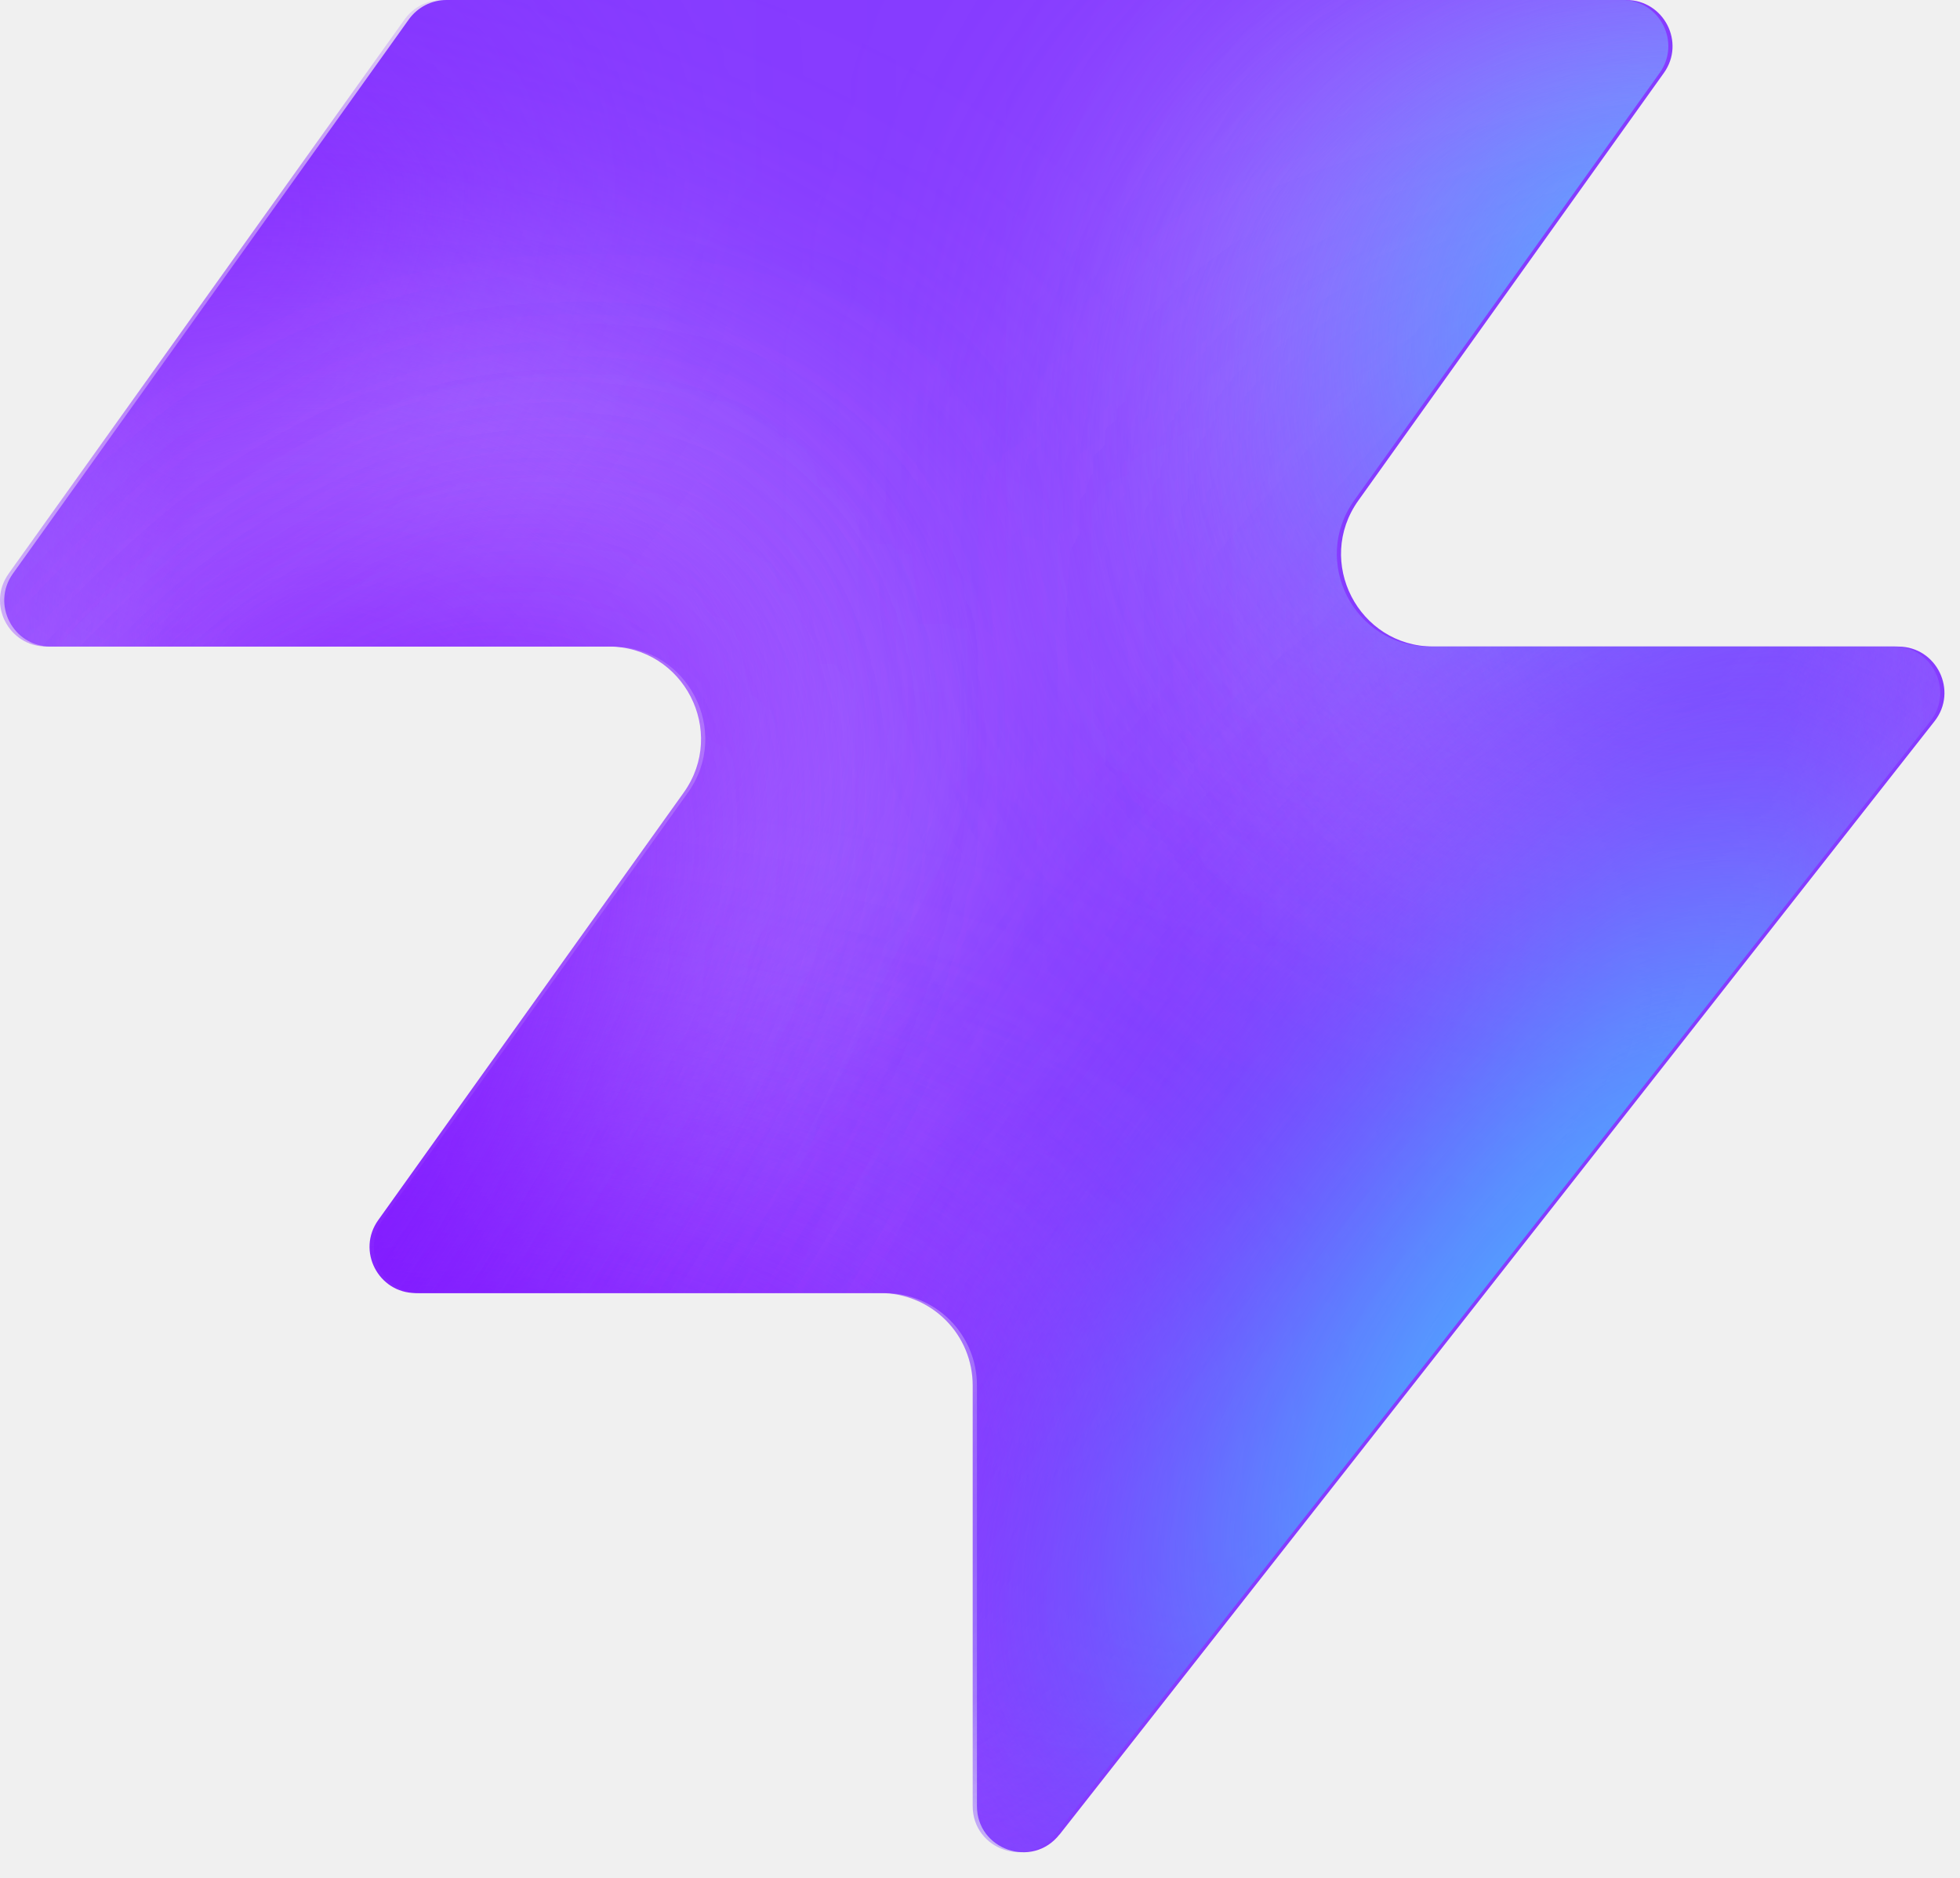
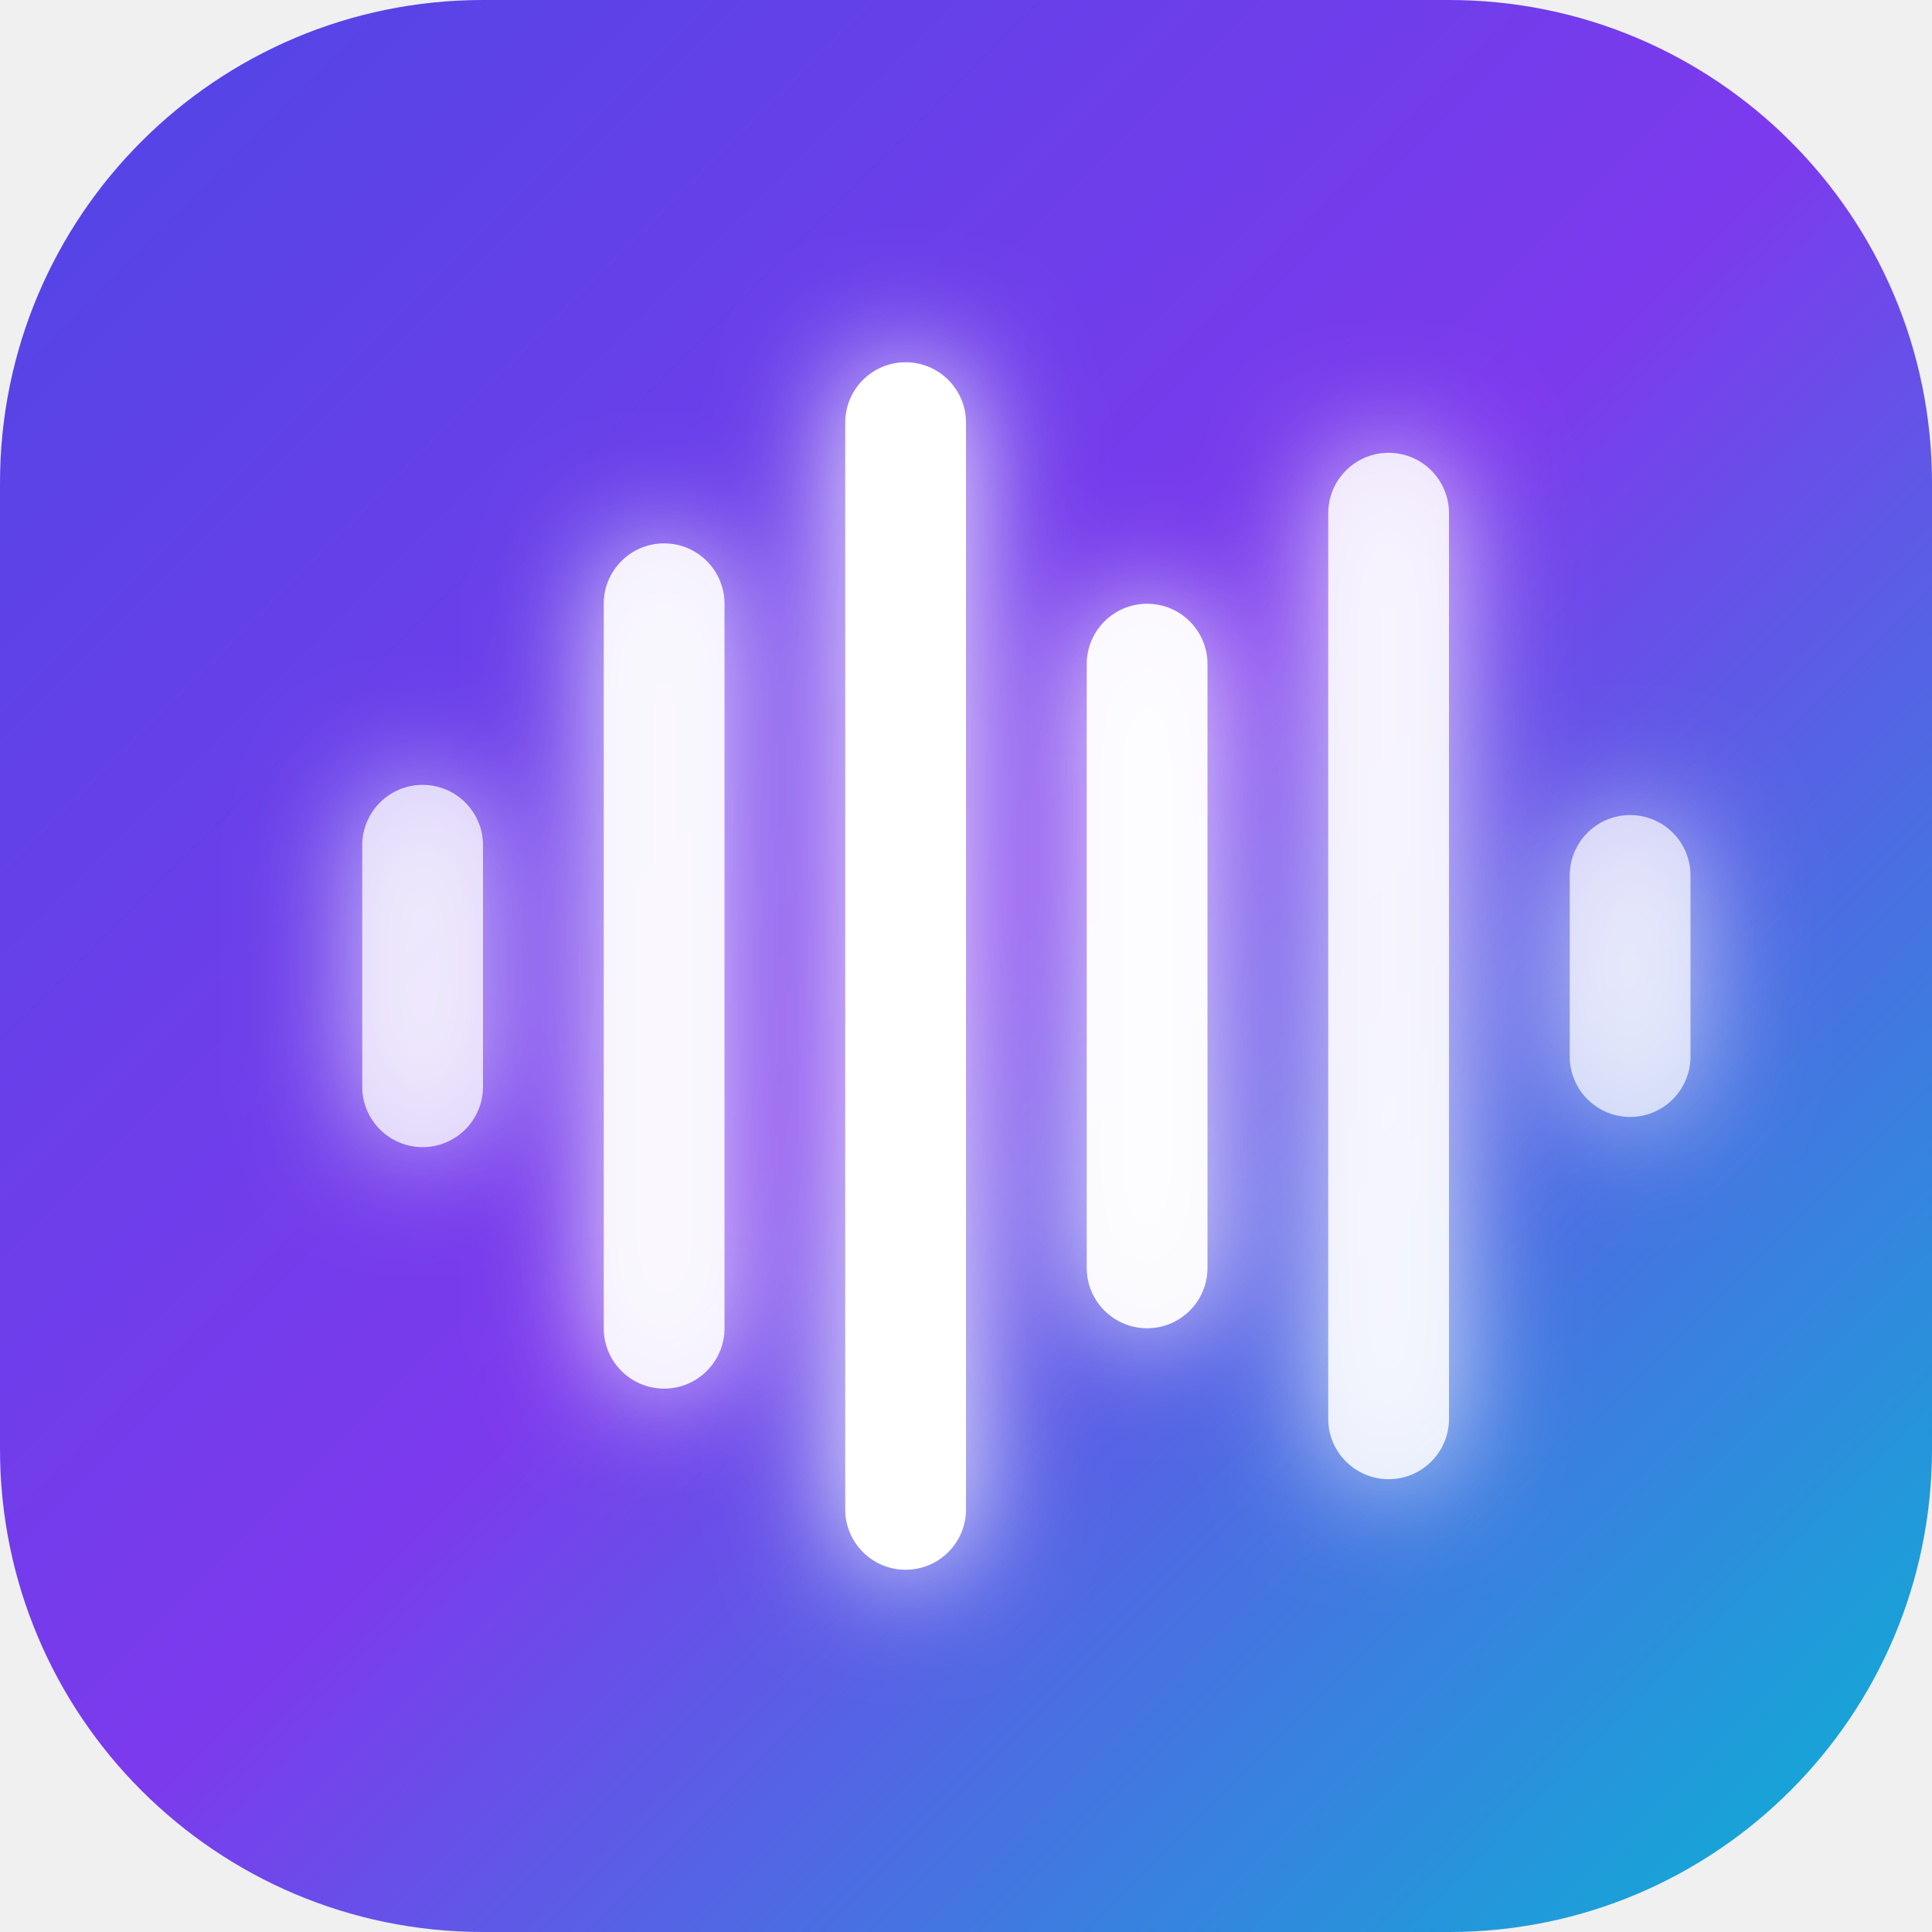
- <svg xmlns="http://www.w3.org/2000/svg" width="48" height="46" fill="none" viewBox="0 0 48 46">
-   <path fill="#863bff" d="M25.946 44.938c-.664.845-2.021.375-2.021-.698V33.937a2.26 2.26 0 0 0-2.262-2.262H10.287c-.92 0-1.456-1.04-.92-1.788l7.48-10.471c1.07-1.497 0-3.578-1.842-3.578H1.237c-.92 0-1.456-1.04-.92-1.788L10.013.474c.214-.297.556-.474.92-.474h28.894c.92 0 1.456 1.04.92 1.788l-7.48 10.471c-1.07 1.498 0 3.579 1.842 3.579h11.377c.943 0 1.473 1.088.89 1.83L25.947 44.94z" style="fill:#863bff;fill:color(display-p3 .525 .23 1);fill-opacity:1" />
-   <mask id="a" width="48" height="46" x="0" y="0" maskUnits="userSpaceOnUse" style="mask-type:alpha">
-     <path fill="#000" d="M25.842 44.938c-.664.844-2.021.375-2.021-.698V33.937a2.26 2.26 0 0 0-2.262-2.262H10.183c-.92 0-1.456-1.04-.92-1.788l7.48-10.471c1.07-1.498 0-3.579-1.842-3.579H1.133c-.92 0-1.456-1.04-.92-1.787L9.91.473c.214-.297.556-.474.92-.474h28.894c.92 0 1.456 1.04.92 1.788l-7.48 10.471c-1.07 1.498 0 3.578 1.842 3.578h11.377c.943 0 1.473 1.088.89 1.832L25.843 44.94z" style="fill:#000;fill-opacity:1" />
-   </mask>
-   <g mask="url(#a)">
-     <g filter="url(#b)">
-       <ellipse cx="5.508" cy="14.704" fill="#ede6ff" rx="5.508" ry="14.704" style="fill:#ede6ff;fill:color(display-p3 .927 .903 1);fill-opacity:1" transform="matrix(.00324 1 1 -.00324 -4.47 31.516)" />
-     </g>
-     <g filter="url(#c)">
-       <ellipse cx="10.399" cy="29.851" fill="#ede6ff" rx="10.399" ry="29.851" style="fill:#ede6ff;fill:color(display-p3 .927 .903 1);fill-opacity:1" transform="matrix(.00324 1 1 -.00324 -39.328 7.883)" />
-     </g>
-     <g filter="url(#d)">
-       <ellipse cx="5.508" cy="30.487" fill="#7e14ff" rx="5.508" ry="30.487" style="fill:#7e14ff;fill:color(display-p3 .492 .077 1);fill-opacity:1" transform="rotate(89.814 -25.913 -14.639)scale(1 -1)" />
-     </g>
-     <g filter="url(#e)">
-       <ellipse cx="5.508" cy="30.599" fill="#7e14ff" rx="5.508" ry="30.599" style="fill:#7e14ff;fill:color(display-p3 .492 .077 1);fill-opacity:1" transform="rotate(89.814 -32.644 -3.334)scale(1 -1)" />
-     </g>
-     <g filter="url(#f)">
-       <ellipse cx="5.508" cy="30.599" fill="#7e14ff" rx="5.508" ry="30.599" style="fill:#7e14ff;fill:color(display-p3 .492 .077 1);fill-opacity:1" transform="matrix(.00324 1 1 -.00324 -34.34 30.47)" />
-     </g>
-     <g filter="url(#g)">
-       <ellipse cx="14.072" cy="22.078" fill="#ede6ff" rx="14.072" ry="22.078" style="fill:#ede6ff;fill:color(display-p3 .927 .903 1);fill-opacity:1" transform="rotate(93.35 24.506 48.493)scale(-1 1)" />
-     </g>
-     <g filter="url(#h)">
-       <ellipse cx="3.47" cy="21.501" fill="#7e14ff" rx="3.47" ry="21.501" style="fill:#7e14ff;fill:color(display-p3 .492 .077 1);fill-opacity:1" transform="rotate(89.009 28.708 47.59)scale(-1 1)" />
-     </g>
-     <g filter="url(#i)">
-       <ellipse cx="3.47" cy="21.501" fill="#7e14ff" rx="3.47" ry="21.501" style="fill:#7e14ff;fill:color(display-p3 .492 .077 1);fill-opacity:1" transform="rotate(89.009 28.708 47.59)scale(-1 1)" />
-     </g>
-     <g filter="url(#j)">
-       <ellipse cx=".387" cy="8.972" fill="#7e14ff" rx="4.407" ry="29.108" style="fill:#7e14ff;fill:color(display-p3 .492 .077 1);fill-opacity:1" transform="rotate(39.51 .387 8.972)" />
-     </g>
-     <g filter="url(#k)">
-       <ellipse cx="47.523" cy="-6.092" fill="#7e14ff" rx="4.407" ry="29.108" style="fill:#7e14ff;fill:color(display-p3 .492 .077 1);fill-opacity:1" transform="rotate(37.892 47.523 -6.092)" />
-     </g>
-     <g filter="url(#l)">
-       <ellipse cx="41.412" cy="6.333" fill="#47bfff" rx="5.971" ry="9.665" style="fill:#47bfff;fill:color(display-p3 .28 .748 1);fill-opacity:1" transform="rotate(37.892 41.412 6.333)" />
-     </g>
-     <g filter="url(#m)">
-       <ellipse cx="-1.879" cy="38.332" fill="#7e14ff" rx="4.407" ry="29.108" style="fill:#7e14ff;fill:color(display-p3 .492 .077 1);fill-opacity:1" transform="rotate(37.892 -1.88 38.332)" />
-     </g>
-     <g filter="url(#n)">
-       <ellipse cx="-1.879" cy="38.332" fill="#7e14ff" rx="4.407" ry="29.108" style="fill:#7e14ff;fill:color(display-p3 .492 .077 1);fill-opacity:1" transform="rotate(37.892 -1.88 38.332)" />
-     </g>
-     <g filter="url(#o)">
-       <ellipse cx="35.651" cy="29.907" fill="#7e14ff" rx="4.407" ry="29.108" style="fill:#7e14ff;fill:color(display-p3 .492 .077 1);fill-opacity:1" transform="rotate(37.892 35.651 29.907)" />
-     </g>
-     <g filter="url(#p)">
-       <ellipse cx="38.418" cy="32.4" fill="#47bfff" rx="5.971" ry="15.297" style="fill:#47bfff;fill:color(display-p3 .28 .748 1);fill-opacity:1" transform="rotate(37.892 38.418 32.4)" />
-     </g>
-   </g>
+ <svg xmlns="http://www.w3.org/2000/svg" viewBox="0 0 64 64" fill="none">
  <defs>
-     <filter id="b" width="60.045" height="41.654" x="-19.77" y="16.149" color-interpolation-filters="sRGB" filterUnits="userSpaceOnUse">
-       <feFlood flood-opacity="0" result="BackgroundImageFix" />
-       <feBlend in="SourceGraphic" in2="BackgroundImageFix" result="shape" />
-       <feGaussianBlur result="effect1_foregroundBlur_2002_17158" stdDeviation="7.659" />
-     </filter>
-     <filter id="c" width="90.34" height="51.437" x="-54.613" y="-7.533" color-interpolation-filters="sRGB" filterUnits="userSpaceOnUse">
-       <feFlood flood-opacity="0" result="BackgroundImageFix" />
-       <feBlend in="SourceGraphic" in2="BackgroundImageFix" result="shape" />
-       <feGaussianBlur result="effect1_foregroundBlur_2002_17158" stdDeviation="7.659" />
-     </filter>
-     <filter id="d" width="79.355" height="29.4" x="-49.64" y="2.03" color-interpolation-filters="sRGB" filterUnits="userSpaceOnUse">
-       <feFlood flood-opacity="0" result="BackgroundImageFix" />
-       <feBlend in="SourceGraphic" in2="BackgroundImageFix" result="shape" />
-       <feGaussianBlur result="effect1_foregroundBlur_2002_17158" stdDeviation="4.596" />
-     </filter>
-     <filter id="e" width="79.579" height="29.4" x="-45.045" y="20.029" color-interpolation-filters="sRGB" filterUnits="userSpaceOnUse">
-       <feFlood flood-opacity="0" result="BackgroundImageFix" />
-       <feBlend in="SourceGraphic" in2="BackgroundImageFix" result="shape" />
-       <feGaussianBlur result="effect1_foregroundBlur_2002_17158" stdDeviation="4.596" />
-     </filter>
-     <filter id="f" width="79.579" height="29.4" x="-43.513" y="21.178" color-interpolation-filters="sRGB" filterUnits="userSpaceOnUse">
-       <feFlood flood-opacity="0" result="BackgroundImageFix" />
-       <feBlend in="SourceGraphic" in2="BackgroundImageFix" result="shape" />
-       <feGaussianBlur result="effect1_foregroundBlur_2002_17158" stdDeviation="4.596" />
-     </filter>
-     <filter id="g" width="74.749" height="58.852" x="15.756" y="-17.901" color-interpolation-filters="sRGB" filterUnits="userSpaceOnUse">
-       <feFlood flood-opacity="0" result="BackgroundImageFix" />
-       <feBlend in="SourceGraphic" in2="BackgroundImageFix" result="shape" />
-       <feGaussianBlur result="effect1_foregroundBlur_2002_17158" stdDeviation="7.659" />
-     </filter>
-     <filter id="h" width="61.377" height="25.362" x="23.548" y="2.284" color-interpolation-filters="sRGB" filterUnits="userSpaceOnUse">
-       <feFlood flood-opacity="0" result="BackgroundImageFix" />
-       <feBlend in="SourceGraphic" in2="BackgroundImageFix" result="shape" />
-       <feGaussianBlur result="effect1_foregroundBlur_2002_17158" stdDeviation="4.596" />
-     </filter>
-     <filter id="i" width="61.377" height="25.362" x="23.548" y="2.284" color-interpolation-filters="sRGB" filterUnits="userSpaceOnUse">
-       <feFlood flood-opacity="0" result="BackgroundImageFix" />
-       <feBlend in="SourceGraphic" in2="BackgroundImageFix" result="shape" />
-       <feGaussianBlur result="effect1_foregroundBlur_2002_17158" stdDeviation="4.596" />
-     </filter>
-     <filter id="j" width="56.045" height="63.649" x="-27.636" y="-22.853" color-interpolation-filters="sRGB" filterUnits="userSpaceOnUse">
-       <feFlood flood-opacity="0" result="BackgroundImageFix" />
-       <feBlend in="SourceGraphic" in2="BackgroundImageFix" result="shape" />
-       <feGaussianBlur result="effect1_foregroundBlur_2002_17158" stdDeviation="4.596" />
-     </filter>
-     <filter id="k" width="54.814" height="64.646" x="20.116" y="-38.415" color-interpolation-filters="sRGB" filterUnits="userSpaceOnUse">
-       <feFlood flood-opacity="0" result="BackgroundImageFix" />
-       <feBlend in="SourceGraphic" in2="BackgroundImageFix" result="shape" />
-       <feGaussianBlur result="effect1_foregroundBlur_2002_17158" stdDeviation="4.596" />
-     </filter>
-     <filter id="l" width="33.541" height="35.313" x="24.641" y="-11.323" color-interpolation-filters="sRGB" filterUnits="userSpaceOnUse">
-       <feFlood flood-opacity="0" result="BackgroundImageFix" />
-       <feBlend in="SourceGraphic" in2="BackgroundImageFix" result="shape" />
-       <feGaussianBlur result="effect1_foregroundBlur_2002_17158" stdDeviation="4.596" />
-     </filter>
-     <filter id="m" width="54.814" height="64.646" x="-29.286" y="6.009" color-interpolation-filters="sRGB" filterUnits="userSpaceOnUse">
-       <feFlood flood-opacity="0" result="BackgroundImageFix" />
-       <feBlend in="SourceGraphic" in2="BackgroundImageFix" result="shape" />
-       <feGaussianBlur result="effect1_foregroundBlur_2002_17158" stdDeviation="4.596" />
-     </filter>
-     <filter id="n" width="54.814" height="64.646" x="-29.286" y="6.009" color-interpolation-filters="sRGB" filterUnits="userSpaceOnUse">
-       <feFlood flood-opacity="0" result="BackgroundImageFix" />
-       <feBlend in="SourceGraphic" in2="BackgroundImageFix" result="shape" />
-       <feGaussianBlur result="effect1_foregroundBlur_2002_17158" stdDeviation="4.596" />
-     </filter>
-     <filter id="o" width="54.814" height="64.646" x="8.244" y="-2.416" color-interpolation-filters="sRGB" filterUnits="userSpaceOnUse">
-       <feFlood flood-opacity="0" result="BackgroundImageFix" />
-       <feBlend in="SourceGraphic" in2="BackgroundImageFix" result="shape" />
-       <feGaussianBlur result="effect1_foregroundBlur_2002_17158" stdDeviation="4.596" />
-     </filter>
-     <filter id="p" width="39.409" height="43.623" x="18.713" y="10.588" color-interpolation-filters="sRGB" filterUnits="userSpaceOnUse">
-       <feFlood flood-opacity="0" result="BackgroundImageFix" />
-       <feBlend in="SourceGraphic" in2="BackgroundImageFix" result="shape" />
-       <feGaussianBlur result="effect1_foregroundBlur_2002_17158" stdDeviation="4.596" />
+     <linearGradient id="oscine-grad" x1="0%" y1="0%" x2="100%" y2="100%">
+       <stop offset="0%" stop-color="#4F46E5" />
+       <stop offset="50%" stop-color="#7C3AED" />
+       <stop offset="100%" stop-color="#06B6D4" />
+     </linearGradient>
+     <filter id="glow" x="-20%" y="-20%" width="140%" height="140%">
+       <feGaussianBlur stdDeviation="2" result="blur" />
+       <feComposite in="SourceGraphic" in2="blur" operator="over" />
    </filter>
  </defs>
+   <rect width="64" height="64" rx="16" fill="url(#oscine-grad)" />
+   <g fill="#FFFFFF" filter="url(#glow)">
+     <rect x="12" y="26" width="4" height="12" rx="2" opacity="0.75" />
+     <rect x="20" y="18" width="4" height="28" rx="2" opacity="0.9" />
+     <rect x="28" y="12" width="4" height="40" rx="2" />
+     <rect x="36" y="20" width="4" height="24" rx="2" opacity="0.95" />
+     <rect x="44" y="15" width="4" height="34" rx="2" opacity="0.85" />
+     <rect x="52" y="27" width="4" height="10" rx="2" opacity="0.7" />
+   </g>
</svg>
